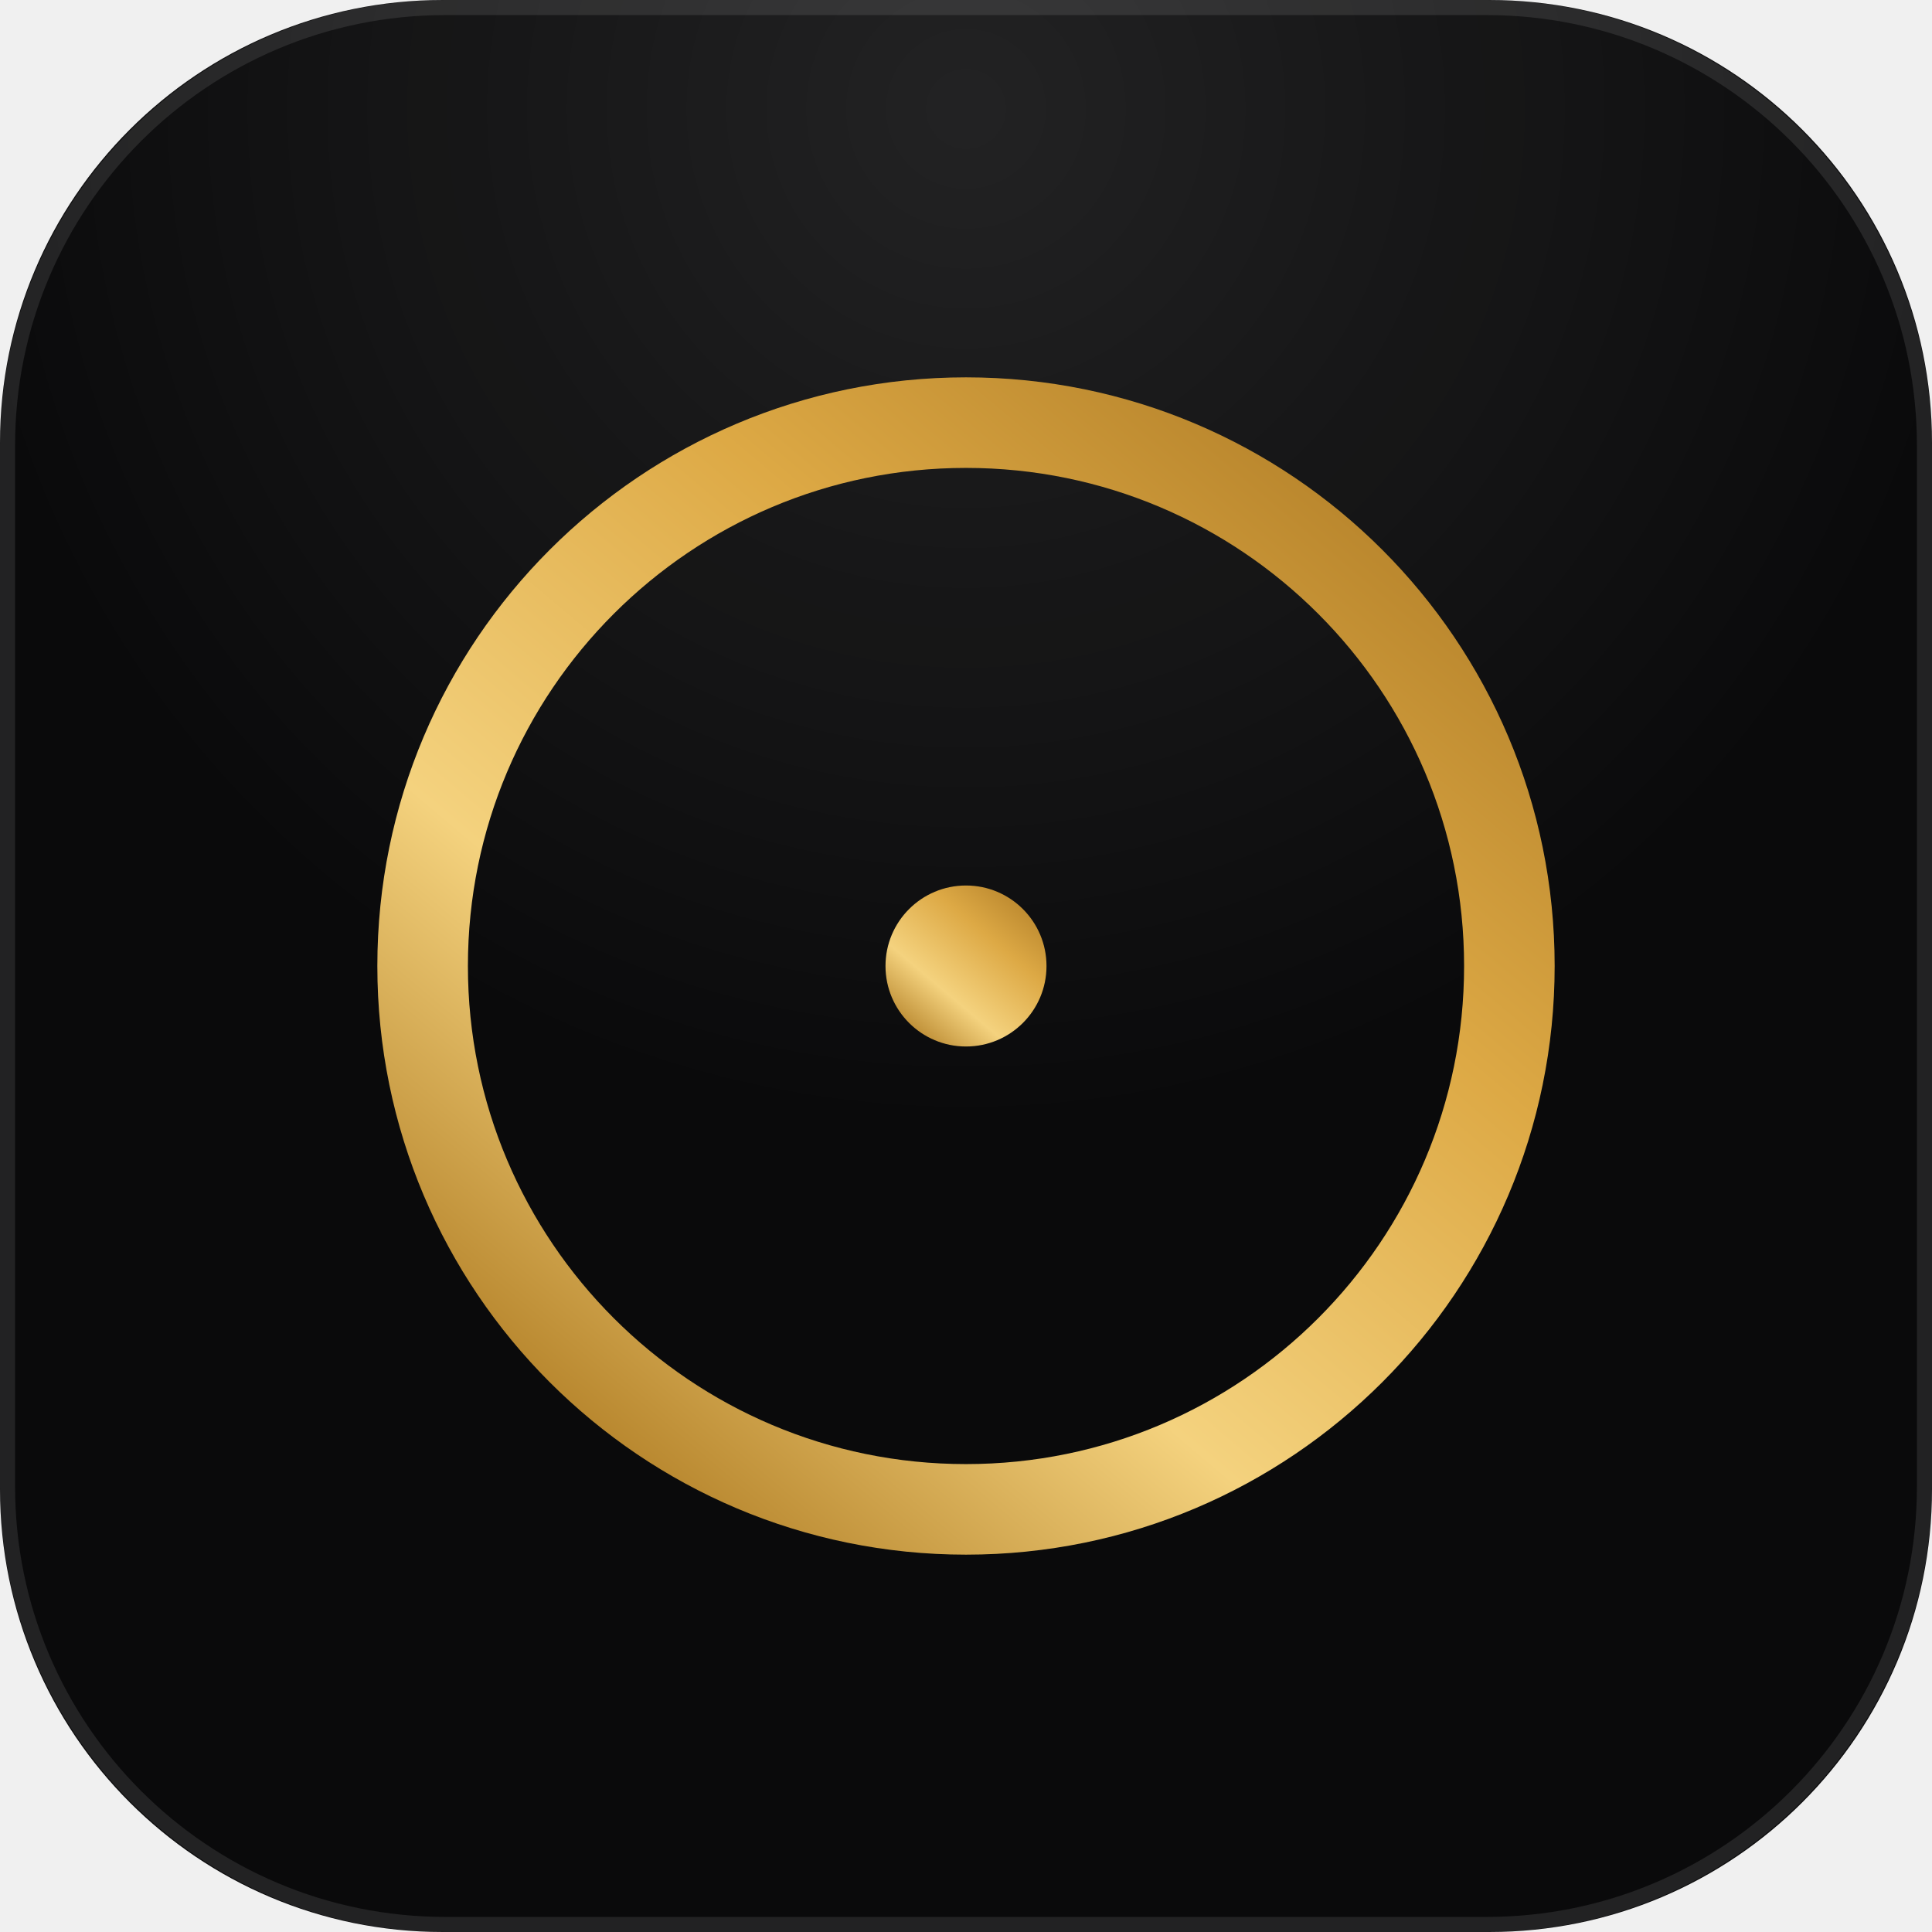
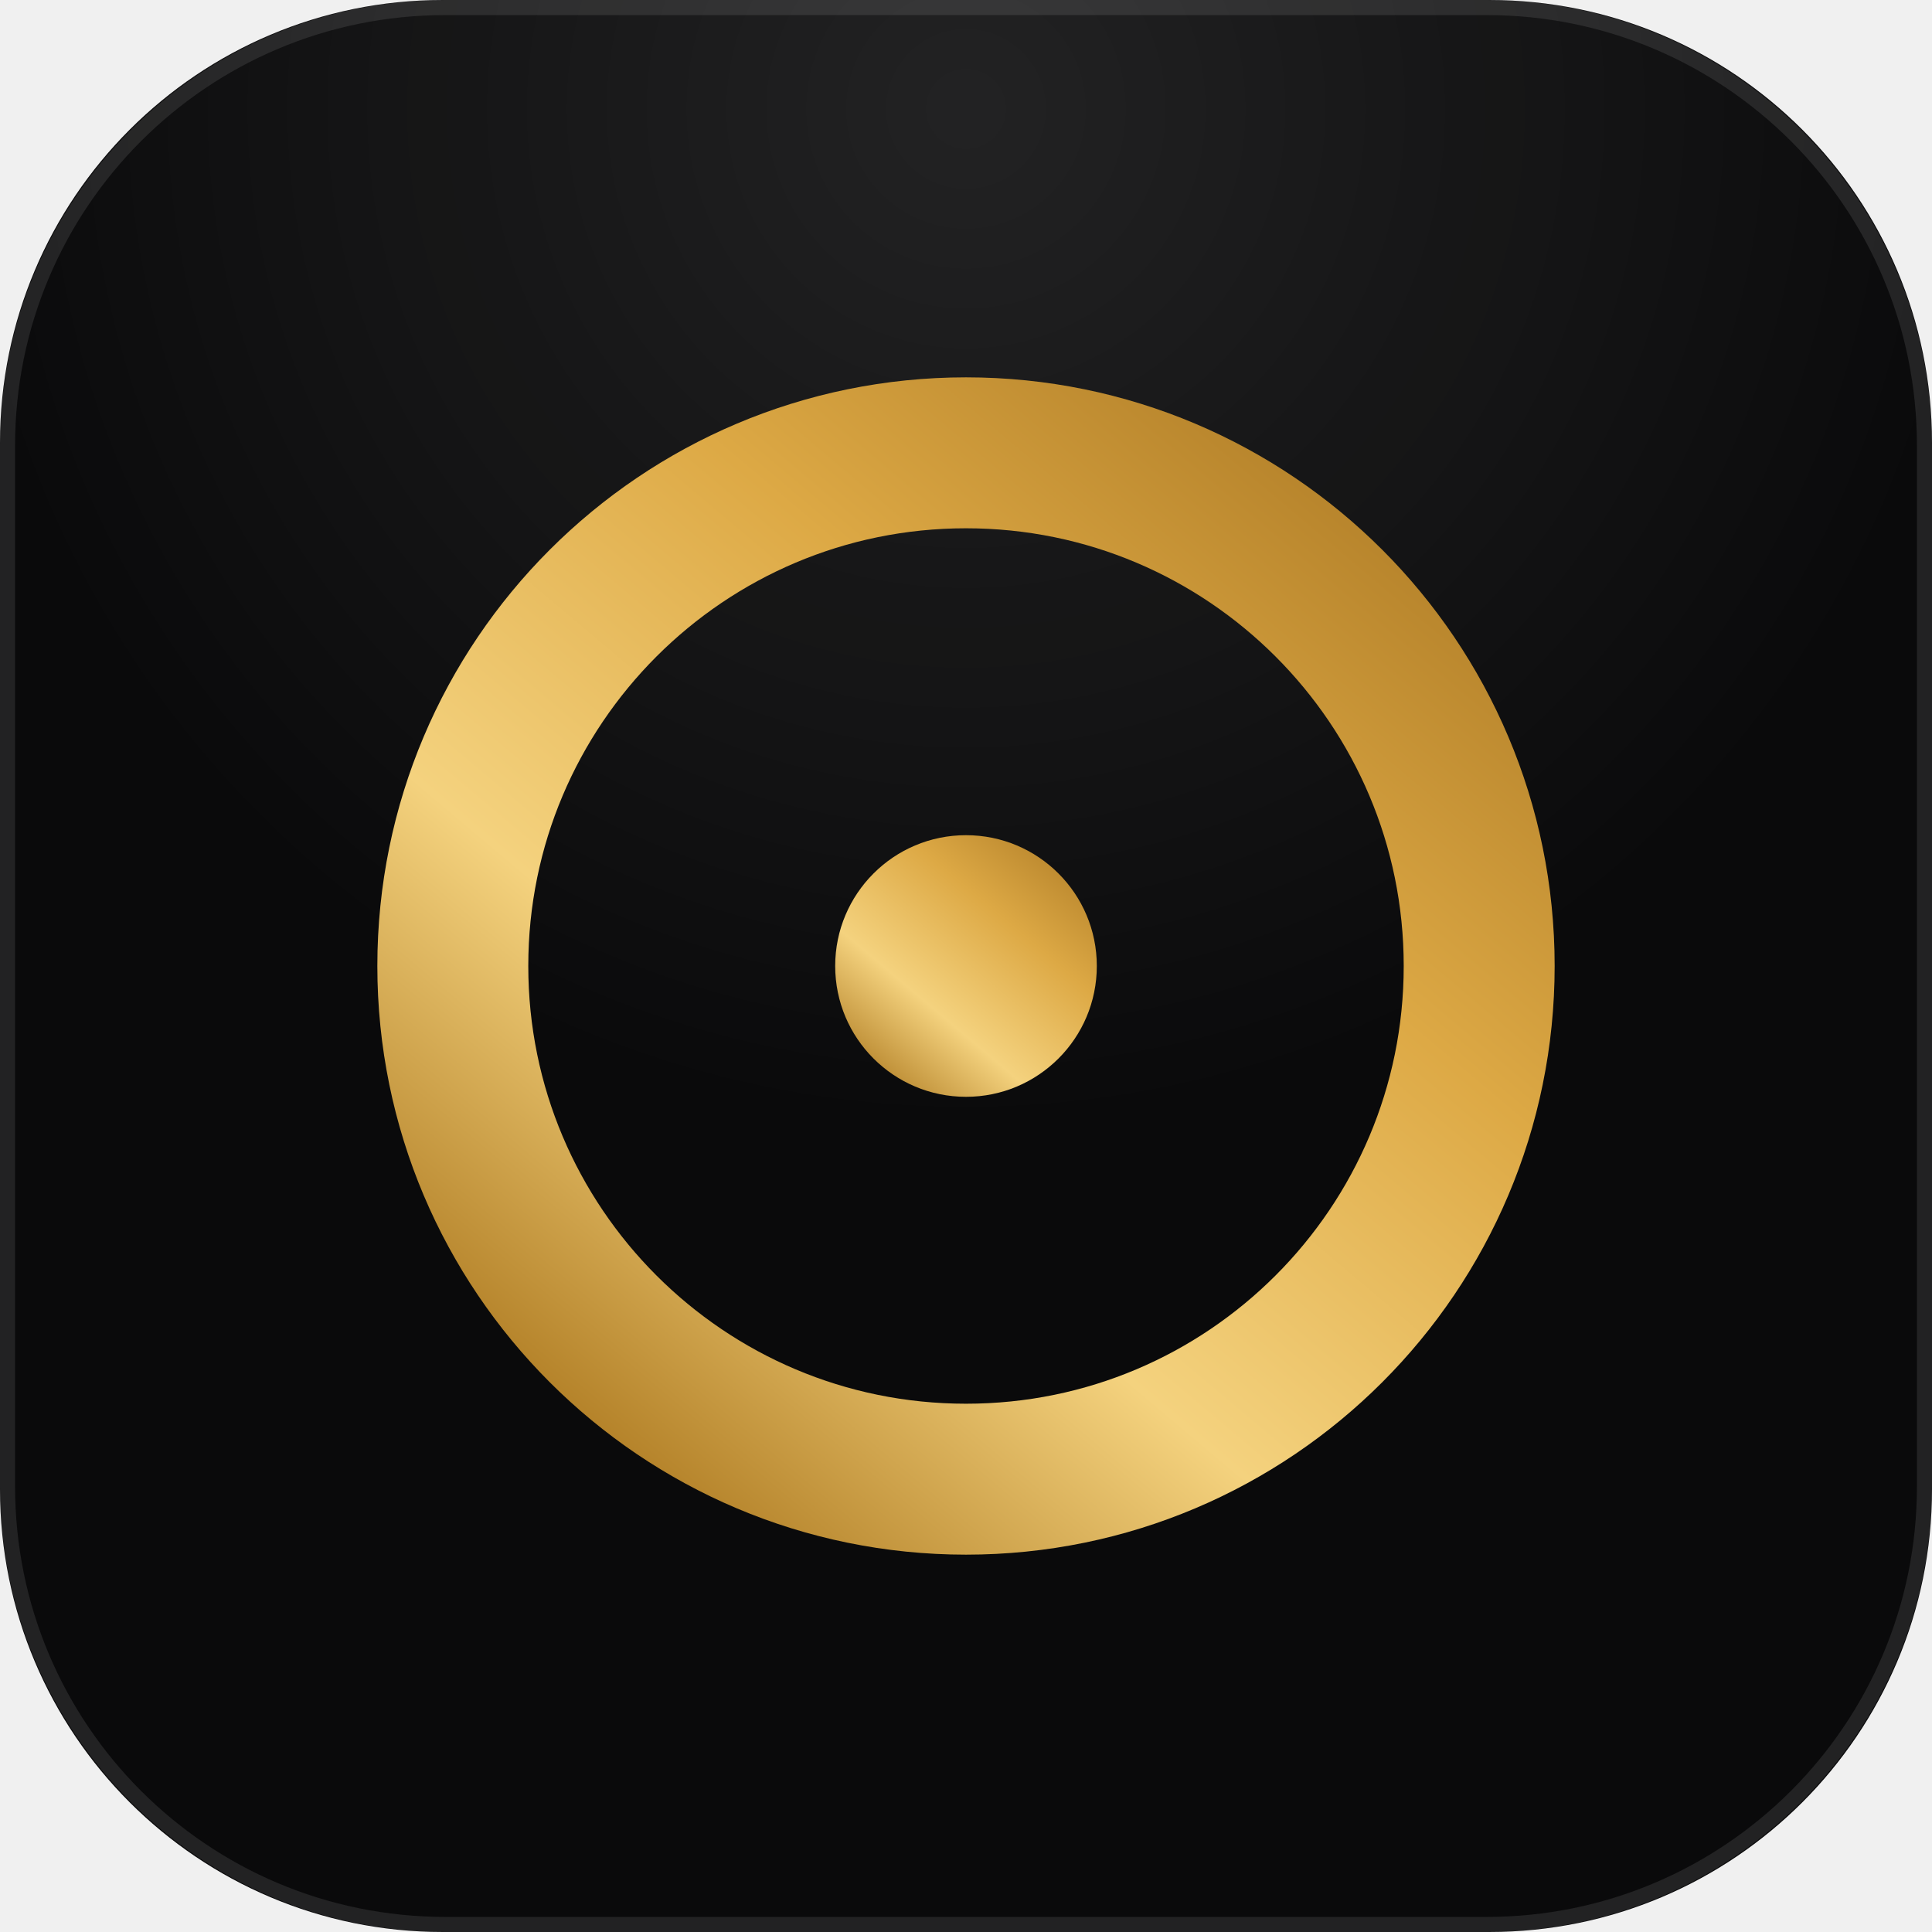
<svg xmlns="http://www.w3.org/2000/svg" viewBox="0 0 192 192" role="img" aria-label="Desafío Bici + Soga">
  <defs>
    <linearGradient id="oro" x1="0.1" y1="1" x2="0.9" y2="0.05">
      <stop offset="0" stop-color="#A9741A" />
      <stop offset="0.35" stop-color="#F4D27E" />
      <stop offset="0.7" stop-color="#DDA945" />
      <stop offset="1" stop-color="#B5822A" />
    </linearGradient>
    <radialGradient id="borde" cx="0.5" cy="0.06" r="0.95">
      <stop offset="0" stop-color="#ffffff" stop-opacity="0.10" />
      <stop offset="0.55" stop-color="#ffffff" stop-opacity="0" />
    </radialGradient>
  </defs>
  <rect width="192" height="192" rx="44" fill="#0A0A0B" />
  <rect width="192" height="192" rx="44" fill="url(#borde)" />
  <rect x="0.75" y="0.75" width="190.5" height="190.5" rx="43.5" fill="none" stroke="#ffffff" stroke-opacity="0.10" stroke-width="1.5" />
-   <circle cx="96" cy="96" r="54" fill="none" stroke="url(#oro)" stroke-width="9" />
-   <circle cx="96" cy="96" r="8" fill="url(#oro)" />
+   <circle cx="96" cy="96" r="51" fill="none" stroke="url(#oro)" stroke-width="15" />
+   <circle cx="96" cy="96" r="13" fill="url(#oro)" />
</svg>
